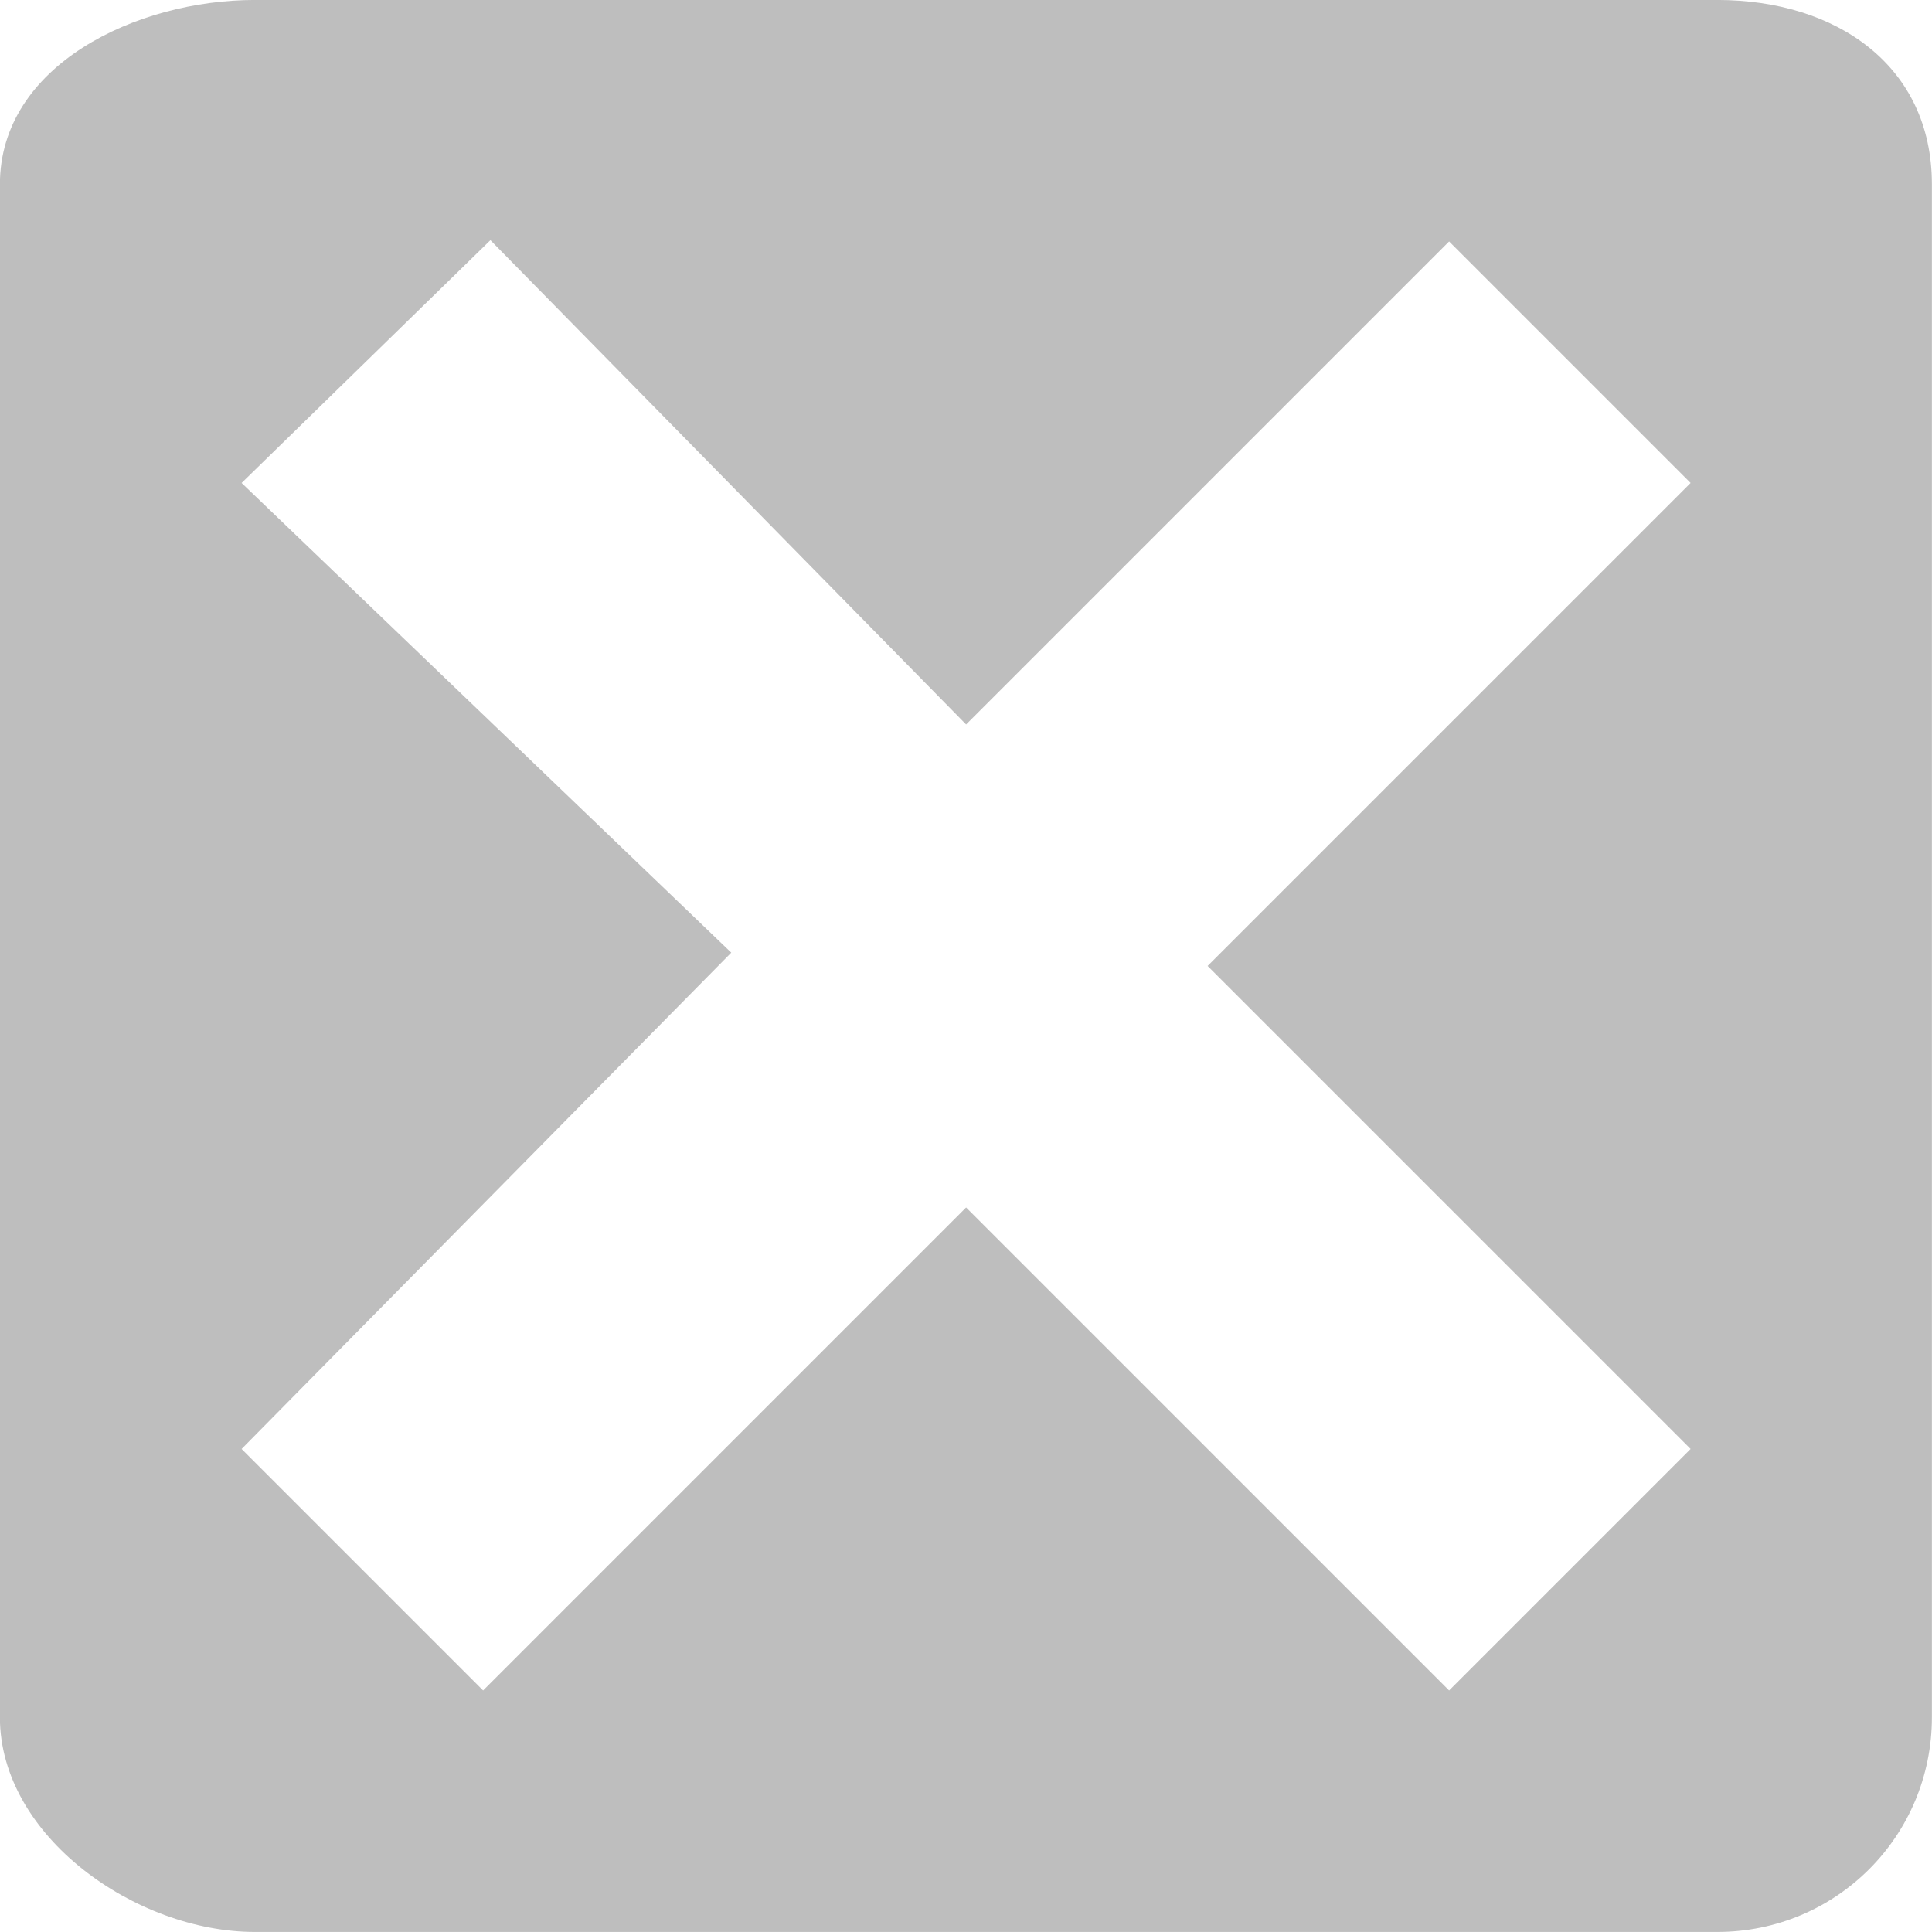
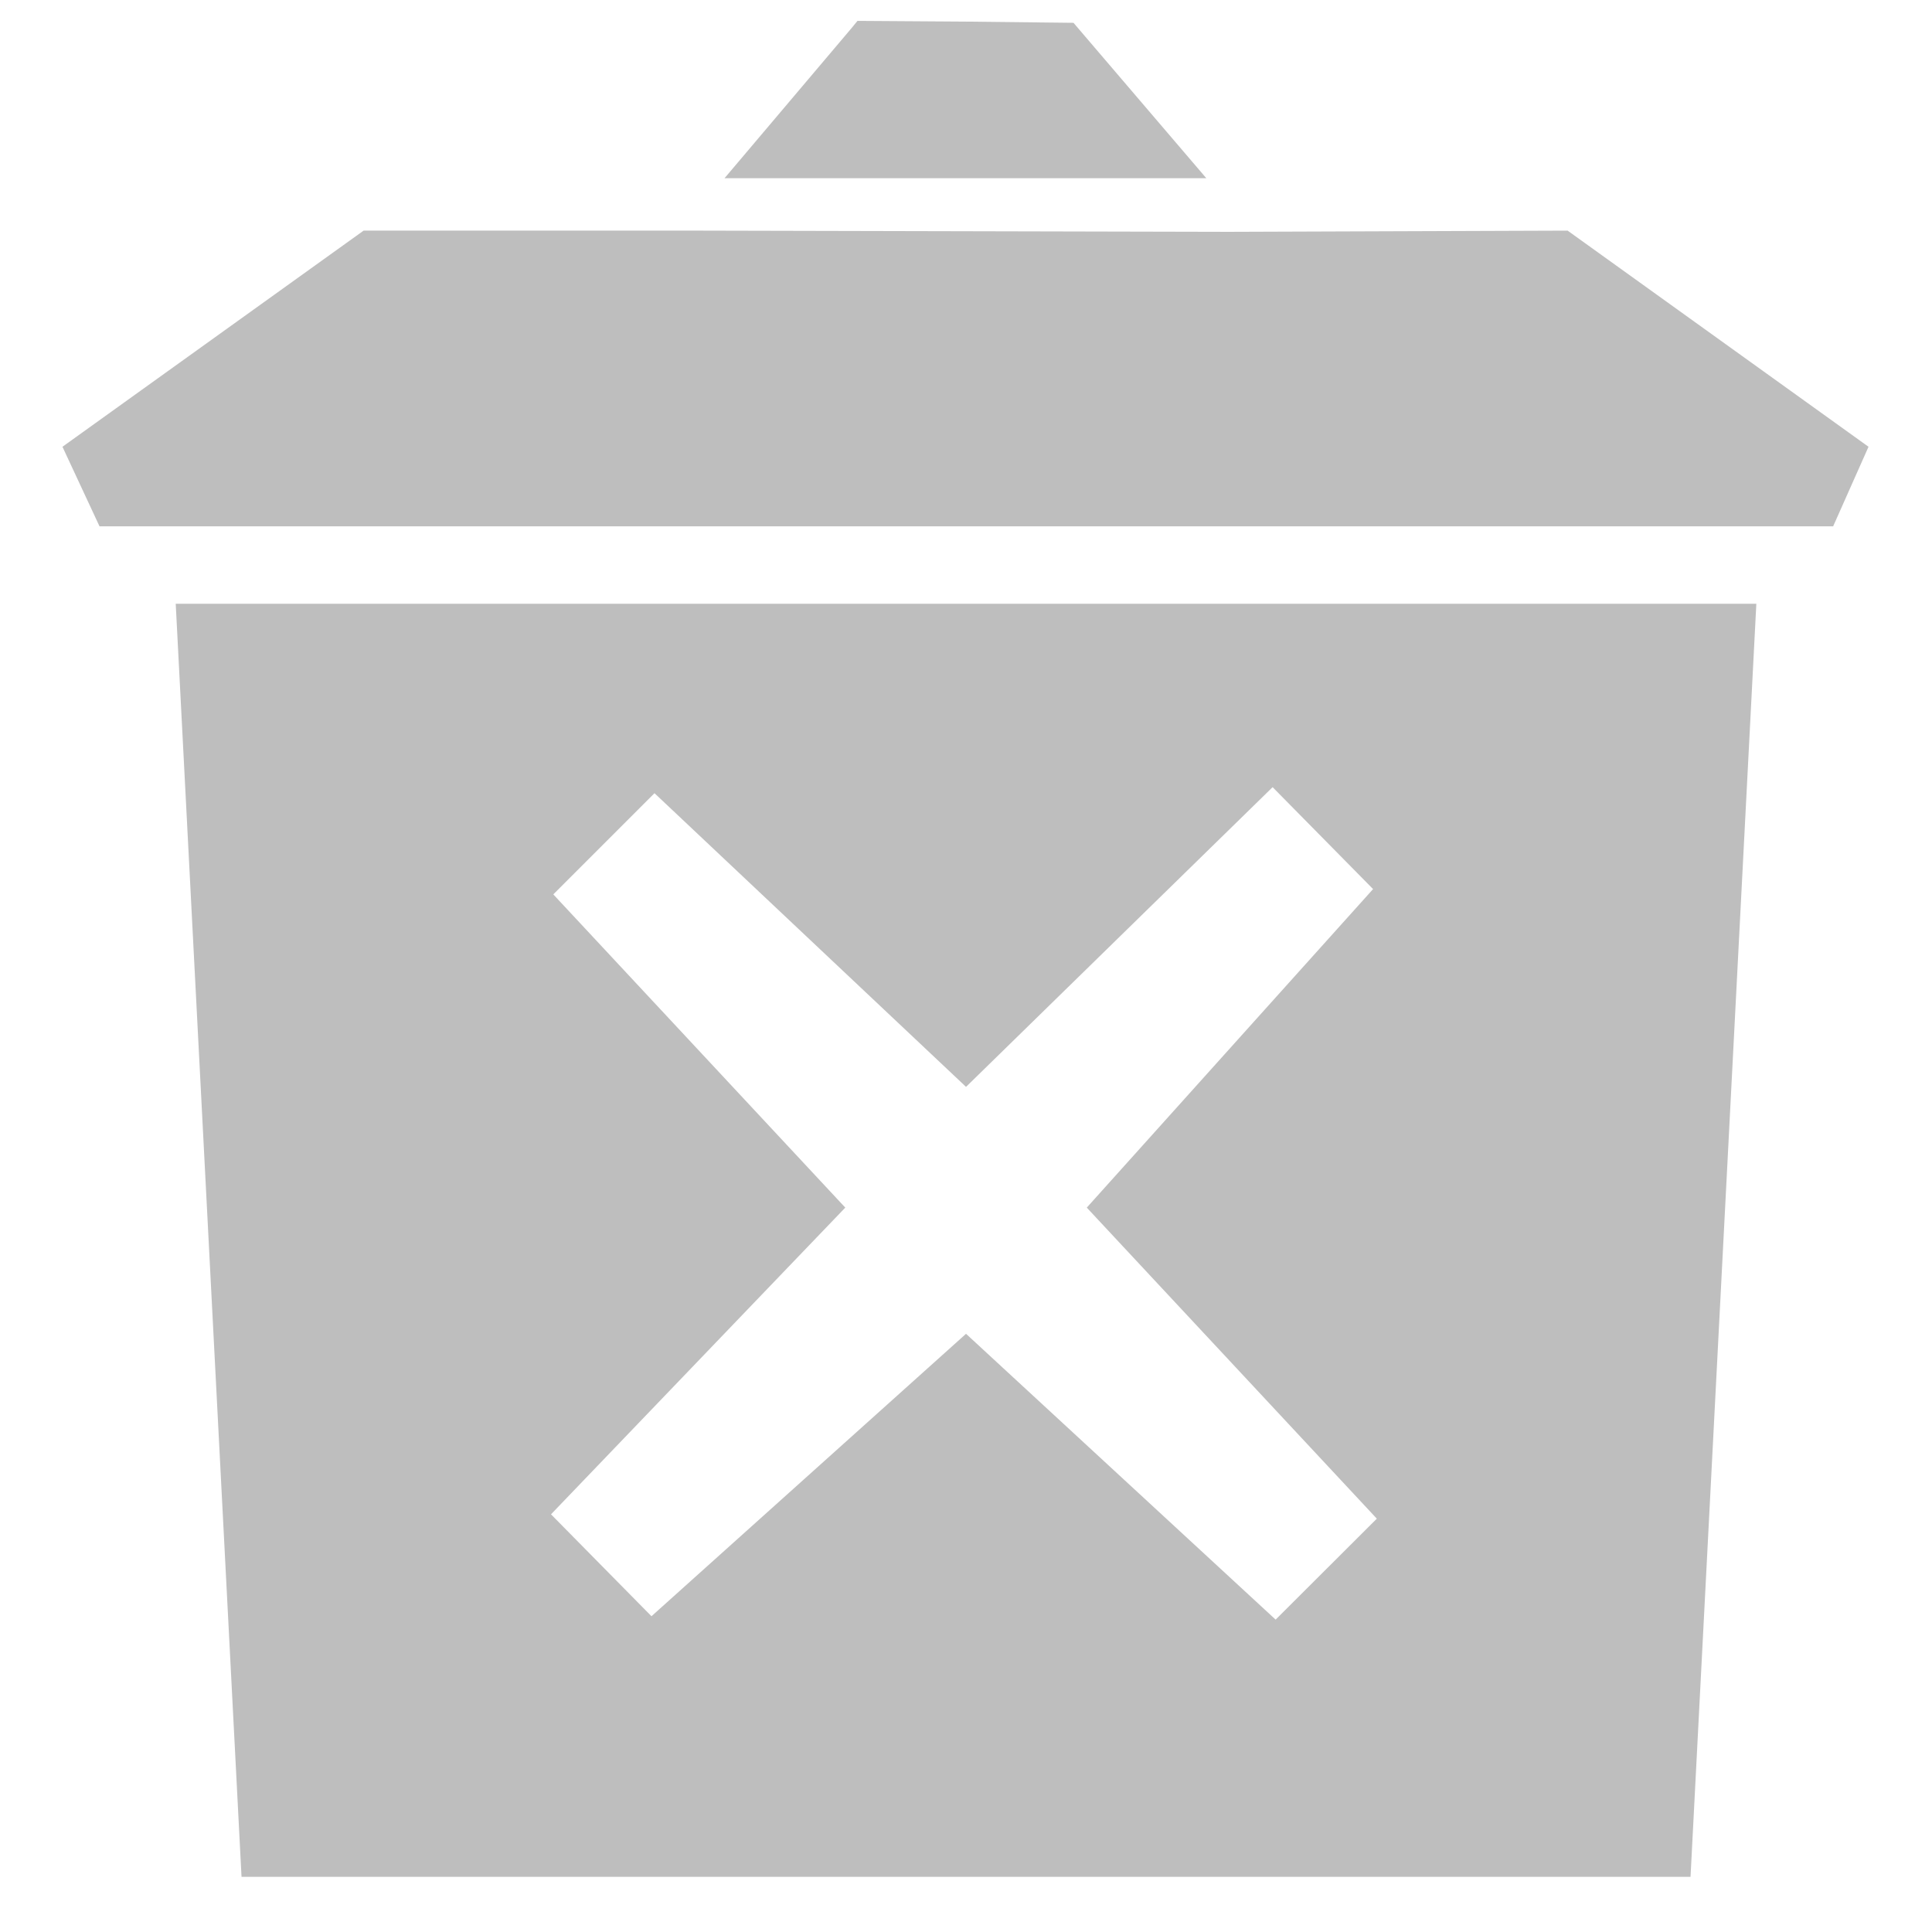
- <svg xmlns="http://www.w3.org/2000/svg" xmlns:ns1="http://www.openswatchbook.org/uri/2009/osb" width="16" height="16" viewBox="0 0 16 16" id="svg30571" version="1.1">
+ <svg xmlns="http://www.w3.org/2000/svg" width="16" height="16" viewBox="0 0 16 16" id="svg30571" version="1.1">
  <defs id="defs30573">
-     <linearGradient id="linearGradient19282" ns1:paint="solid" gradientTransform="matrix(1.217861,0,0,1.043881,378.848,1794.496)">
+     <linearGradient id="linearGradient19282" gradientTransform="matrix(1.217861,0,0,1.043881,378.848,1794.496)">
      <stop offset="0" id="stop19284" style="stop-color:#505050;stop-opacity:1;" />
    </linearGradient>
-     <linearGradient id="linearGradient19282-1" ns1:paint="solid" gradientTransform="matrix(1.217861,0,0,1.043881,356.6917,1794.496)">
+     <linearGradient id="linearGradient19282-1" gradientTransform="matrix(1.217861,0,0,1.043881,356.6917,1794.496)">
      <stop offset="0" id="stop19284-8" style="stop-color:#505050;stop-opacity:1;" />
    </linearGradient>
-     <linearGradient id="linearGradient19282-2" ns1:paint="solid" gradientTransform="matrix(1.217861,0,0,1.043881,356.6917,1794.496)">
+     <linearGradient id="linearGradient19282-2" gradientTransform="matrix(1.217861,0,0,1.043881,356.6917,1794.496)">
      <stop offset="0" id="stop19284-1" style="stop-color:#666666;stop-opacity:1" />
    </linearGradient>
+     <linearGradient id="linearGradient10">
+       <stop style="stop-color:#fcfffc;stop-opacity:1;" offset="0" id="stop25" />
+       <stop style="stop-color:#7f807f;stop-opacity:1;" offset="1" id="stop26" />
+     </linearGradient>
  </defs>
-   <g id="layer1" transform="translate(4.821244,-1035.711)">
-     <g id="g3960" transform="matrix(1.777778,0,0,1.777778,-1.51717,-783.7775)">
-       <g id="edit-delete">
-         <path id="path39843" d="m -0.671,1023.462 c -0.554,0 -1.188,0.305 -1.188,0.859 l 0,7.141 c 0,0.554 0.633,1 1.188,1 l 6.812,0 c 0.554,0 1,-0.446 1,-1 l 0,-7.141 c 0,-0.554 -0.446,-0.859 -1,-0.859 z m 1.097,1.119 2.216,2.256 2.25,-2.25 1.125,1.125 -2.25,2.25 2.25,2.25 -1.125,1.125 -2.25,-2.25 -2.25,2.25 -1.125,-1.125 2.281,-2.312 -2.281,-2.188 z" style="fill:#bebebe;fill-opacity:1;stroke:none" />
-       </g>
-     </g>
+   <g id="g6" transform="translate(4.821244,-1035.711)">
+     <path d="m -3.366,1040.711 0.545,10.543 h 12 l 0.545,-10.543 z m 3.965,1.569 2.58,2.432 2.539,-2.482 0.832,0.844 -2.371,2.638 2.402,2.576 -0.838,0.836 -2.564,-2.367 -2.605,2.339 -0.832,-0.844 2.437,-2.54 -2.418,-2.594 z" style="display:inline;fill:#bebebe;fill-opacity:1;stroke:none;stroke-width:0.462;paint-order:markers fill stroke" id="path4" />
+     <path id="path5" style="color:#000000;display:inline;fill:#bebebe;fill-opacity:1;stroke-width:0.75;-inkscape-stroke:none;paint-order:markers fill stroke" d="M 2.28 1035.884 L 2.23 1035.945 L 1.179 1037.187 L 3.179 1037.187 L 5.169 1037.187 L 4.069 1035.9 L 3.177 1035.89 L 2.28 1035.884 z " />
+     <path d="m 5.356,1037.631 -4.363,-0.01 H -1.81 l -2.494,1.79 0.307,0.659 H 10.36 l 0.293,-0.659 -2.492,-1.79 z" style="display:inline;fill:#bebebe;fill-opacity:1;stroke:none;stroke-width:0.399;paint-order:markers fill stroke" id="path3" />
  </g>
</svg>
